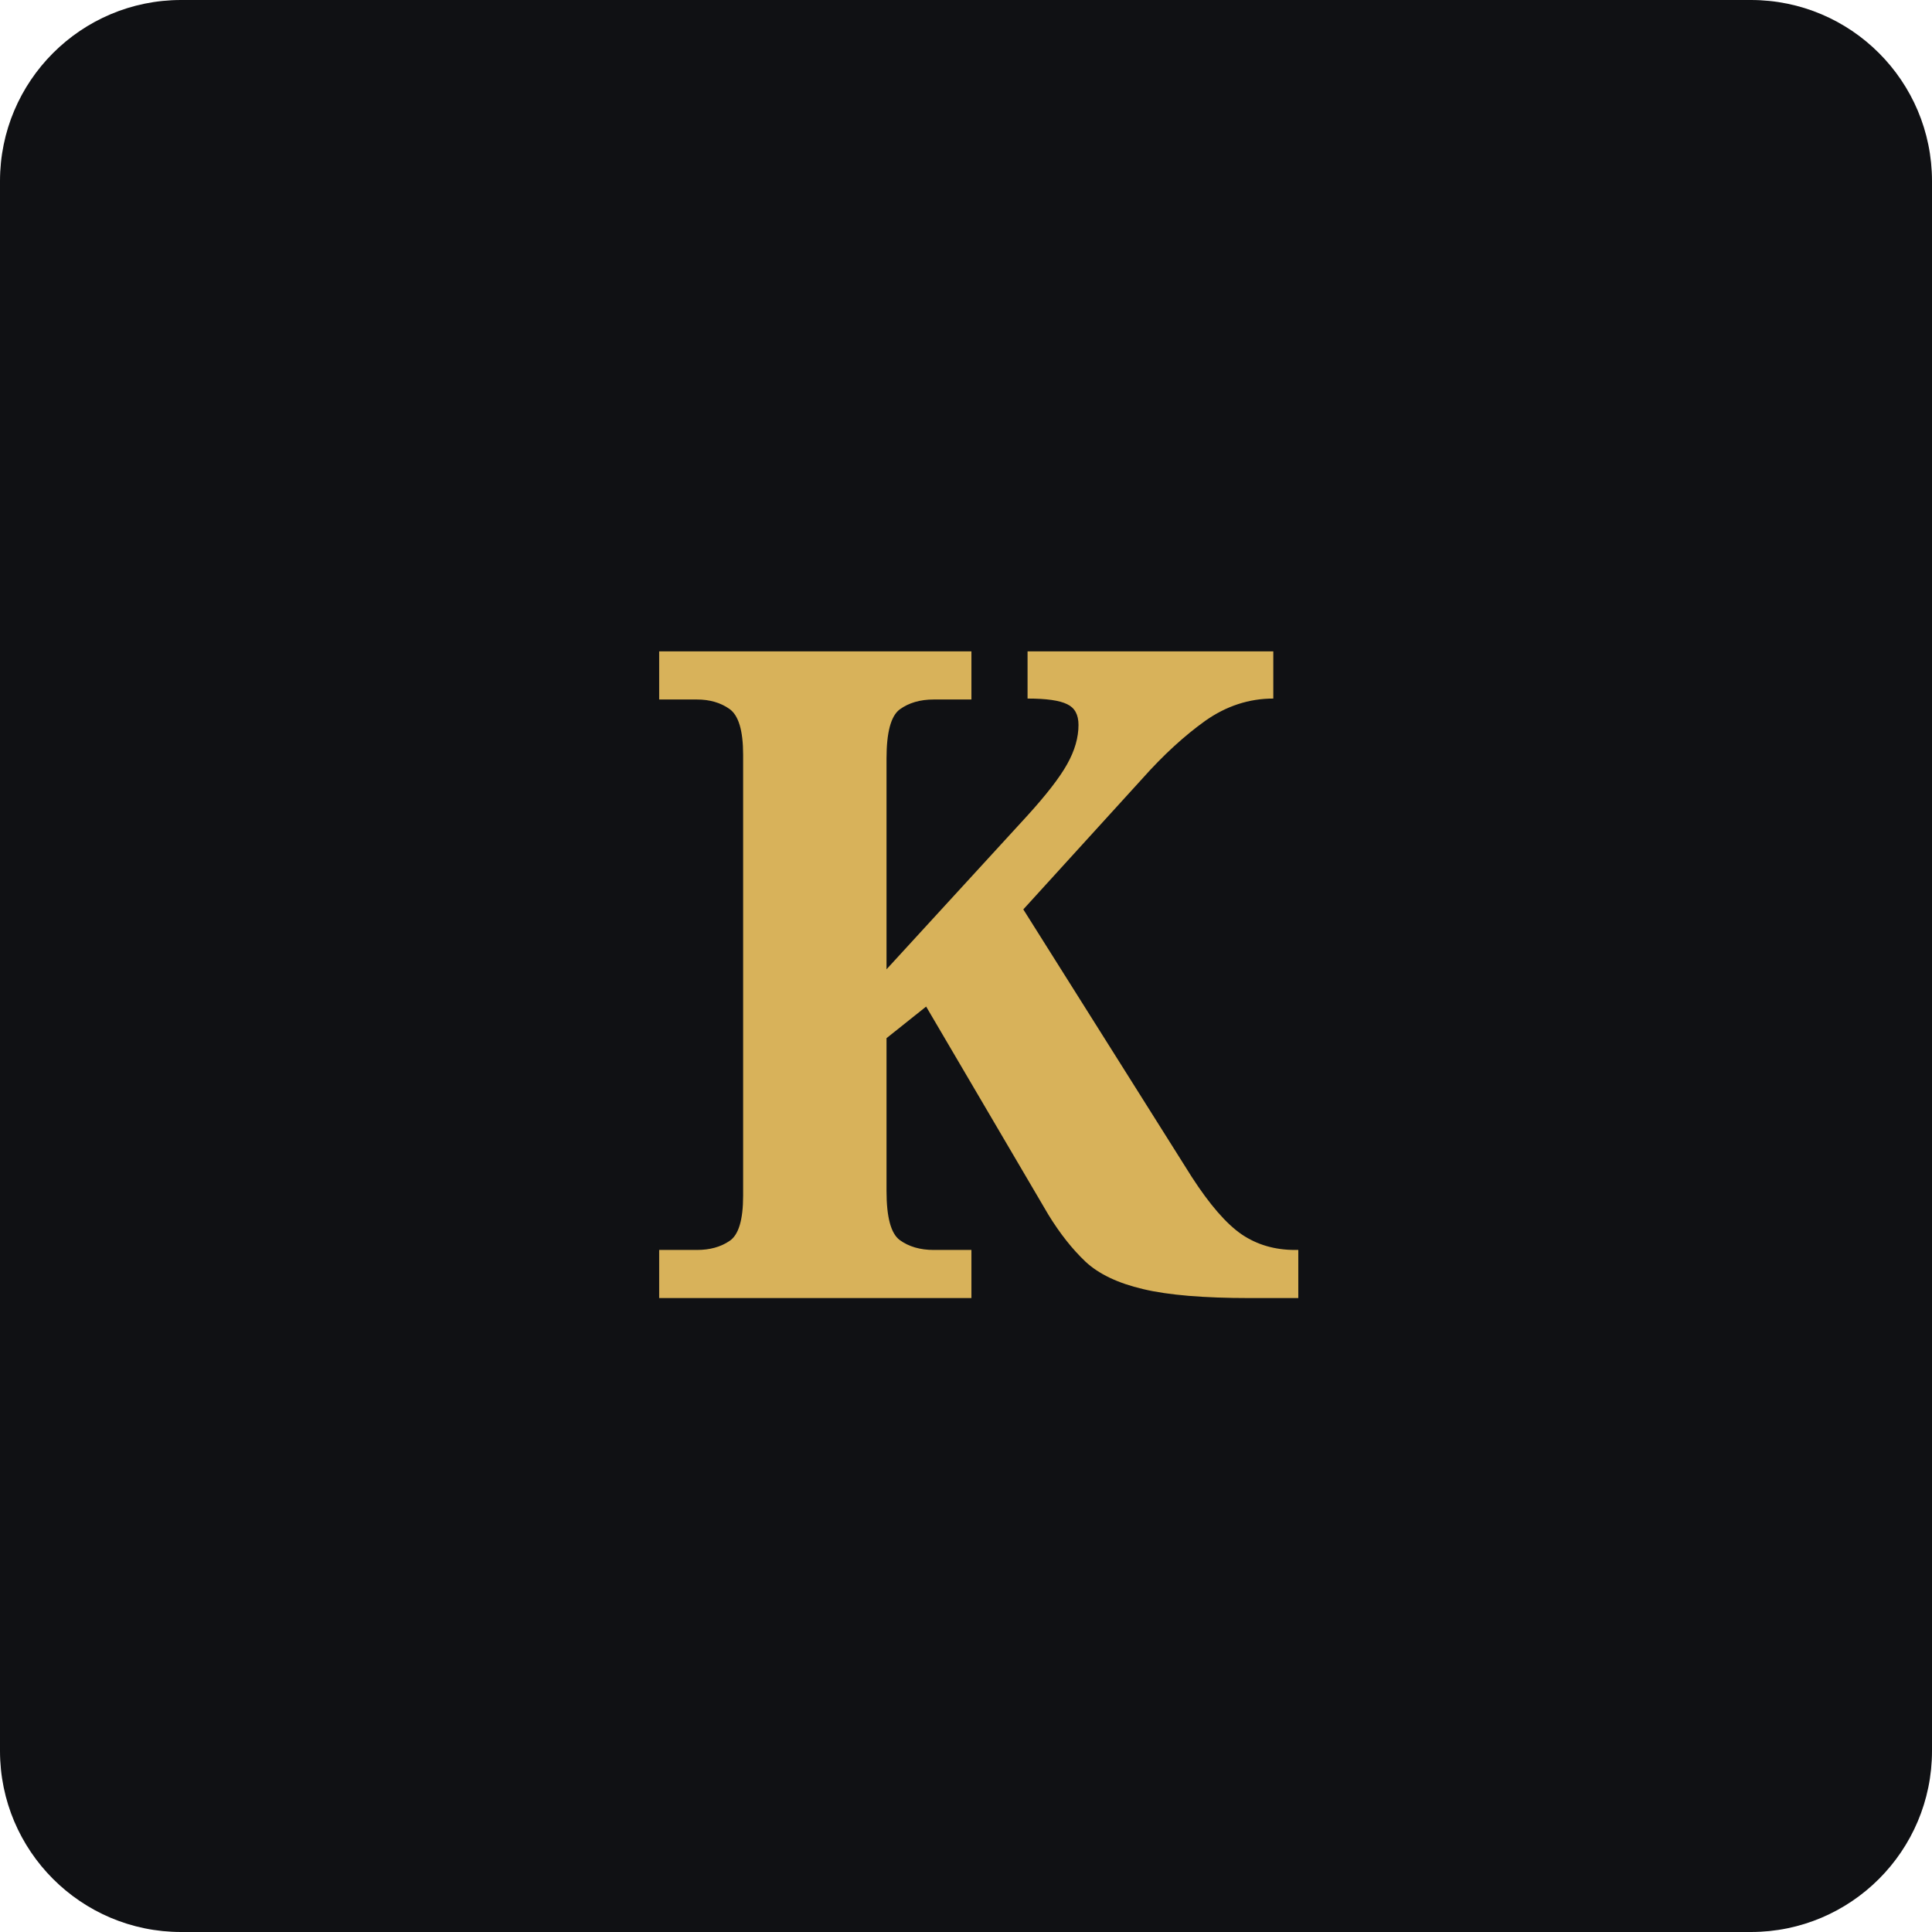
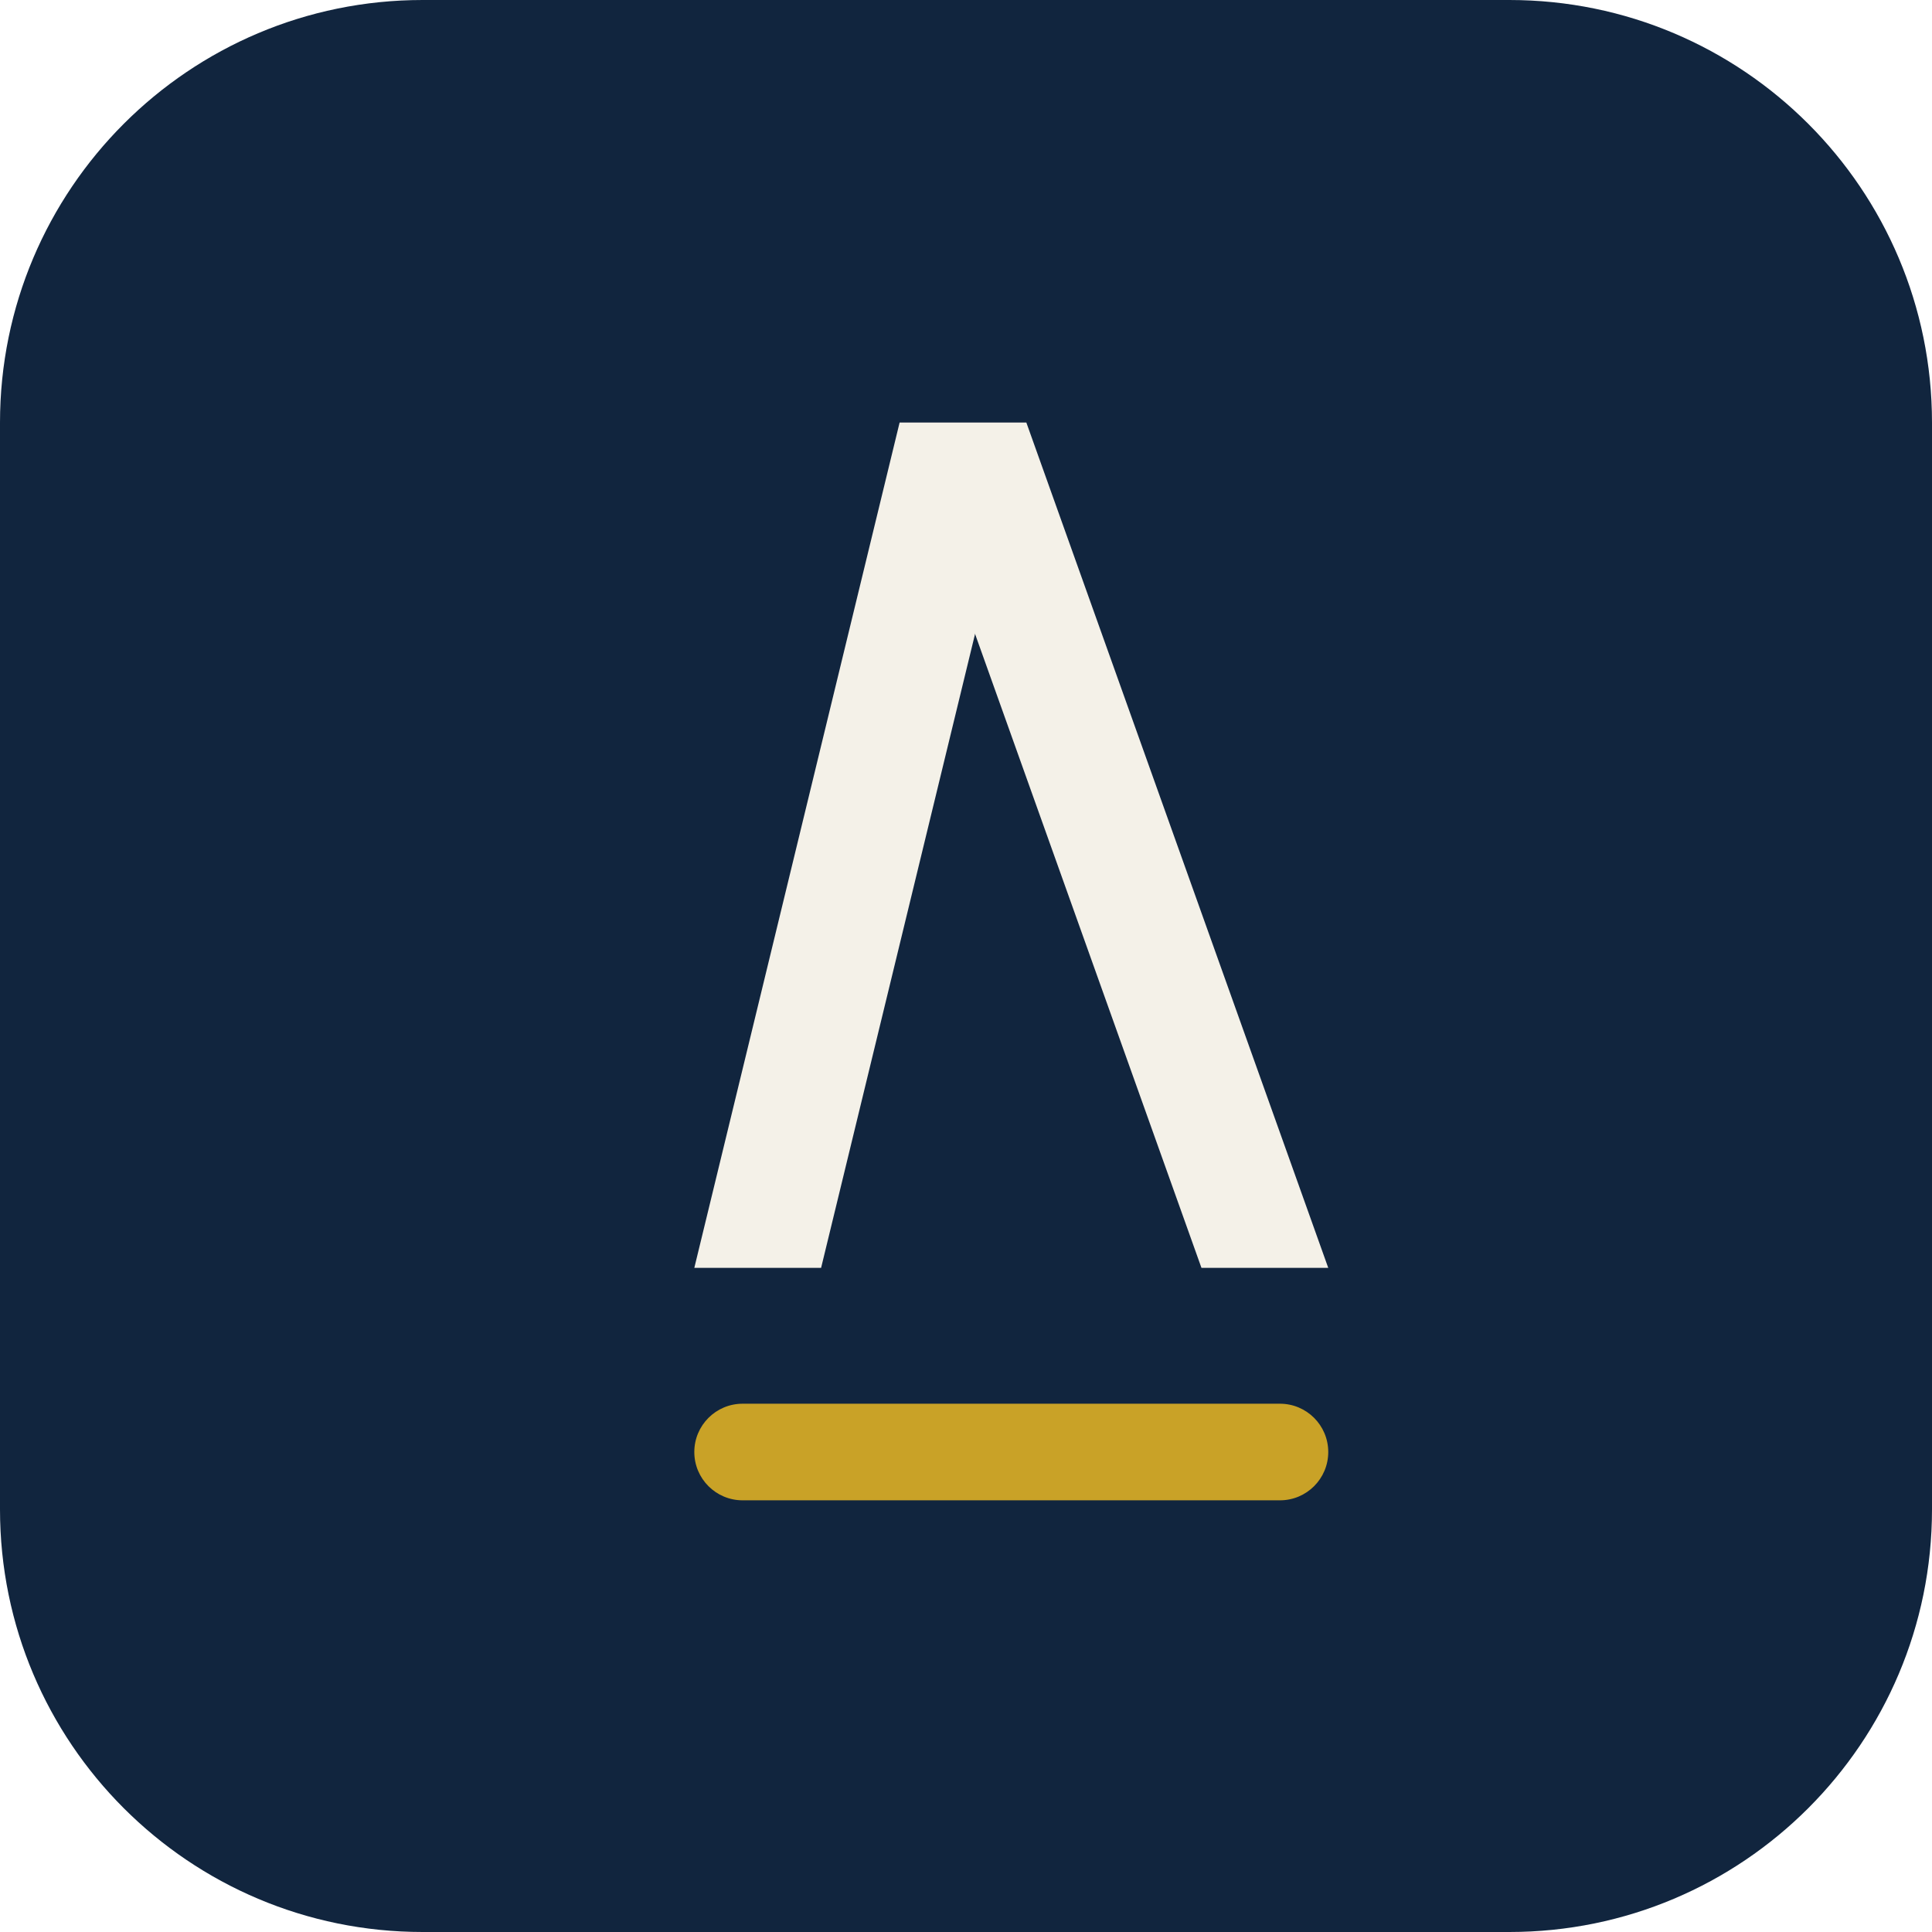
- <svg xmlns="http://www.w3.org/2000/svg" viewBox="0 0 64 64">
-   <rect width="64" height="64" rx="6" fill="#101114" />
-   <text x="32" y="43" font-family="Georgia,serif" font-size="30" font-weight="700" fill="#d8b25a" text-anchor="middle">K</text>
+ <svg xmlns="http://www.w3.org/2000/svg" viewBox="0 0 64 64" width="64" height="64" role="img" aria-label="AKTUAL MEDIA">
+   <rect width="64" height="64" rx="14" fill="#11253E" />
+   <g fill="#F4F1E8">
+     <polygon points="23,42 29.8,14 34,14 27.2,42" />
+     <polygon points="29.8,14 34,14 44,42 39.8,42" />
+   </g>
+   <rect x="23" y="46.5" width="21" height="3.2" rx="1.6" fill="#C9A227" />
</svg>
